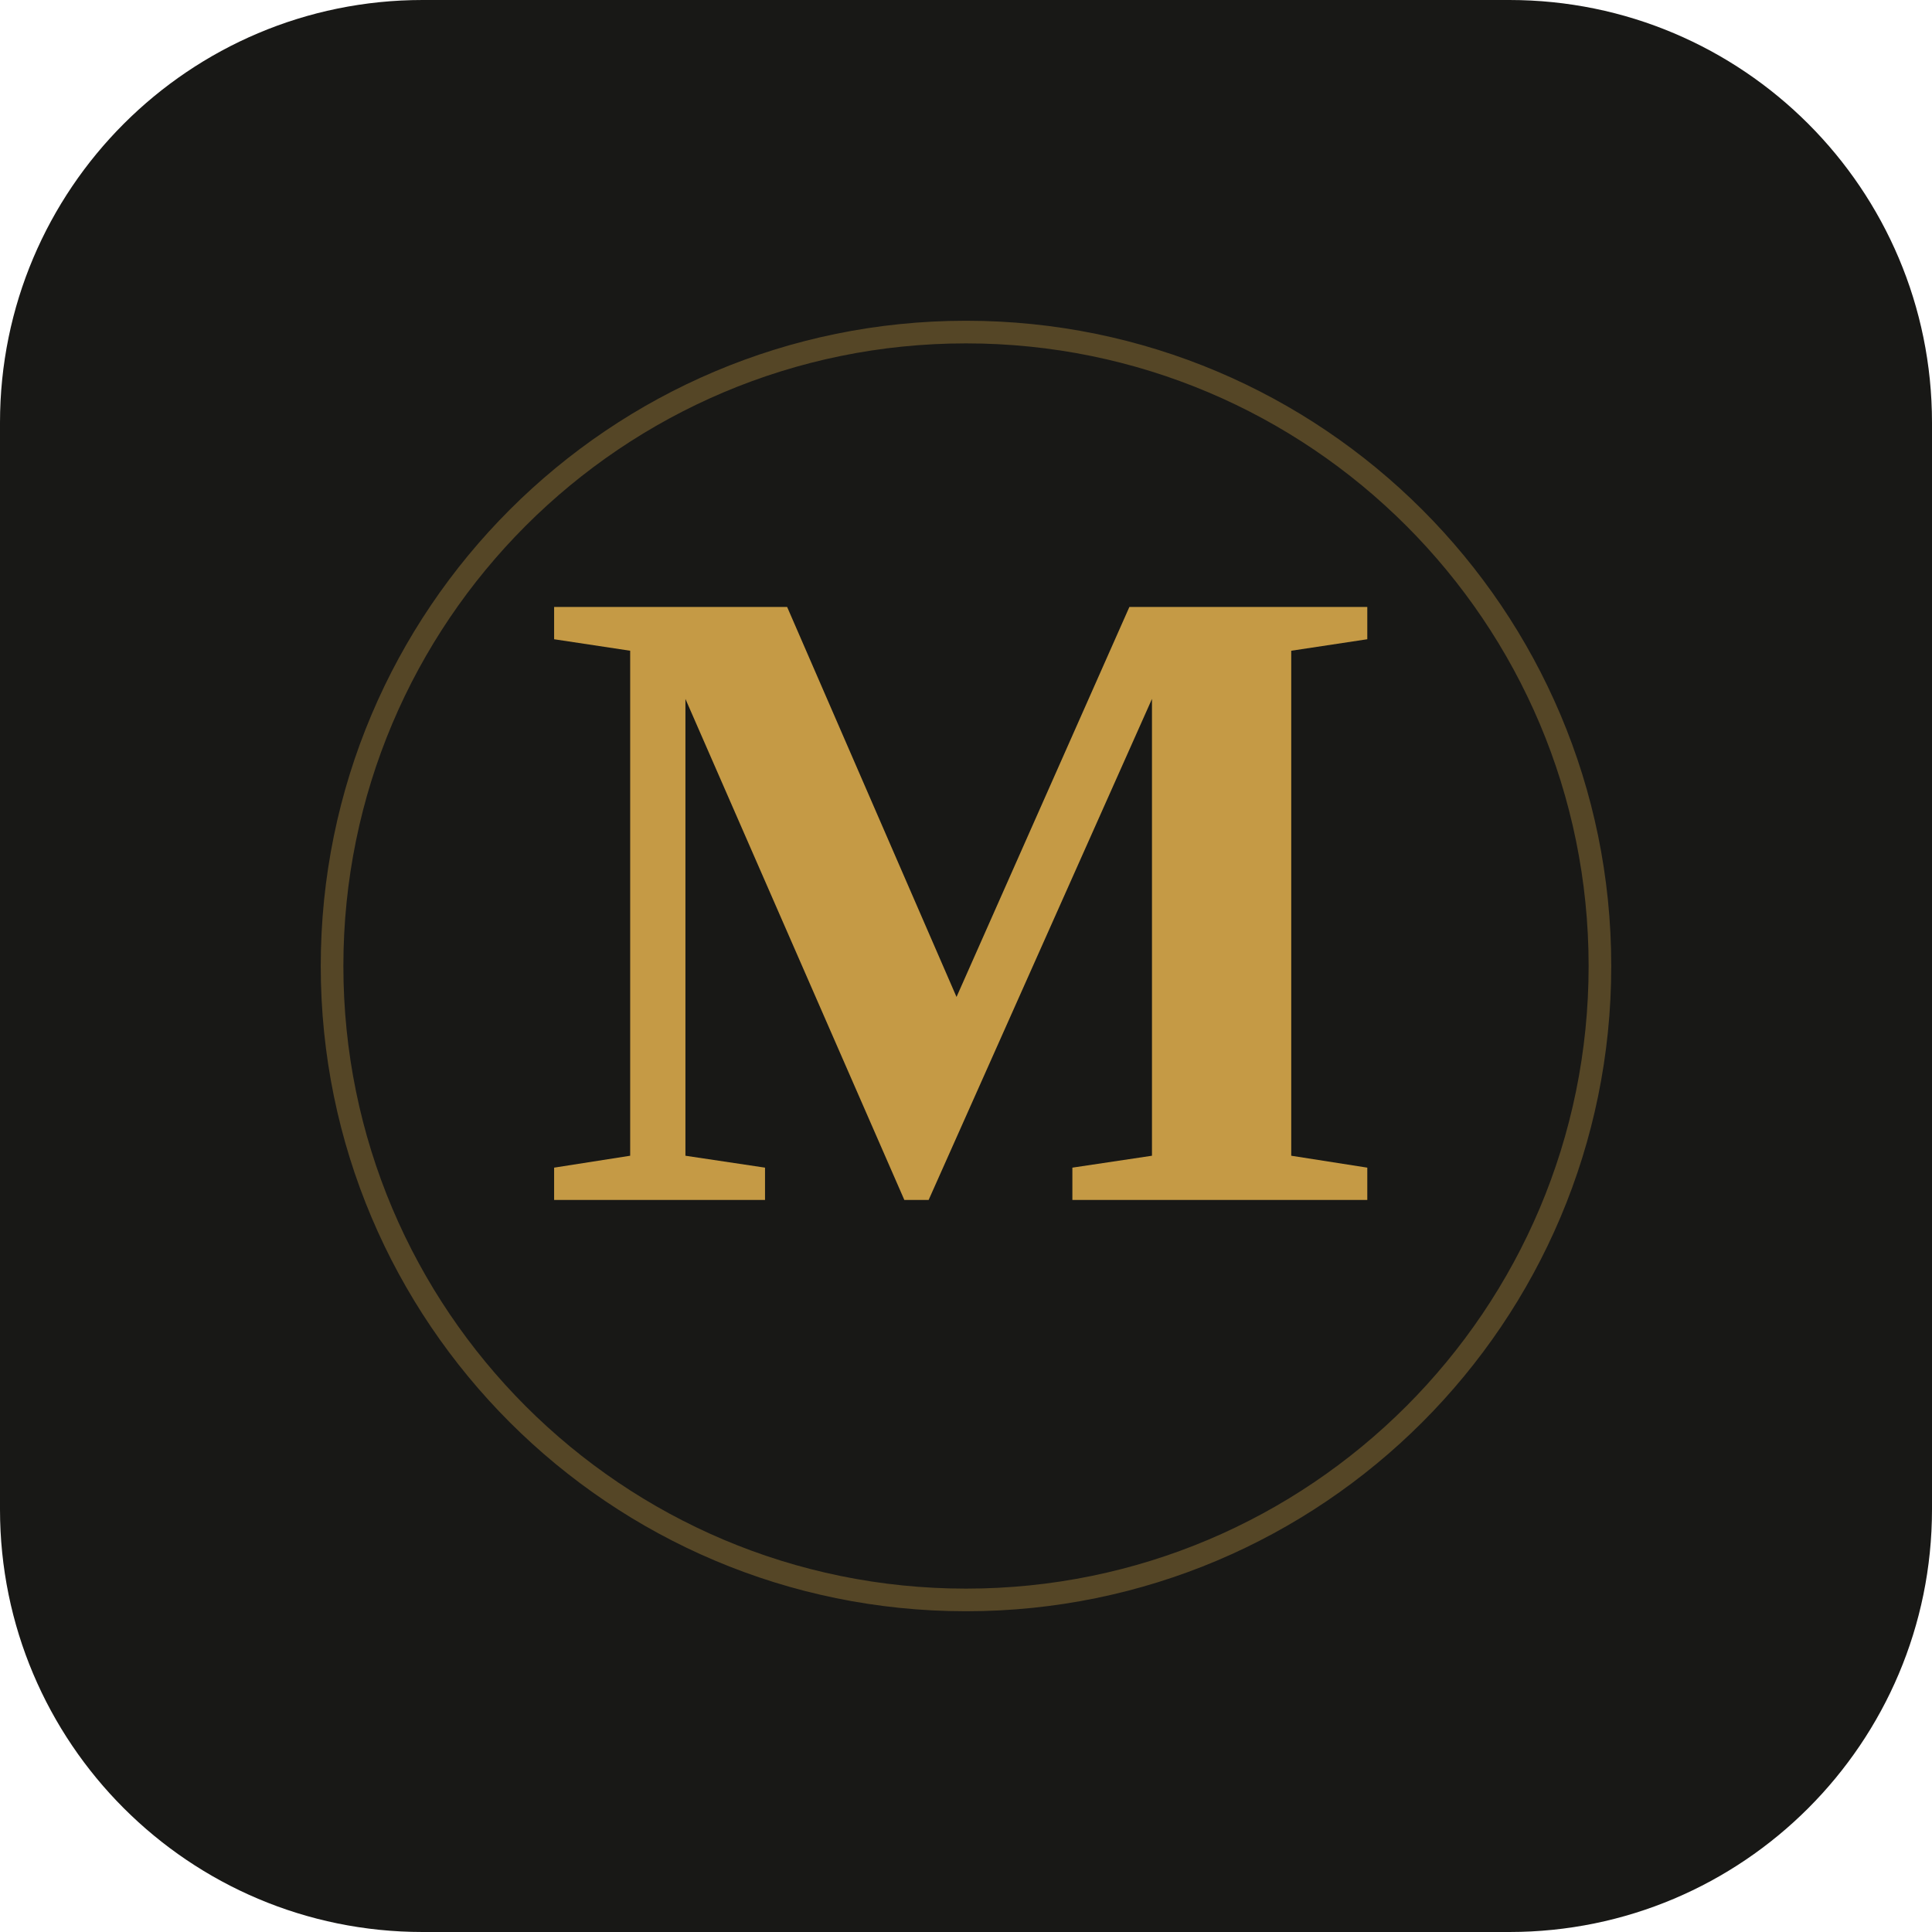
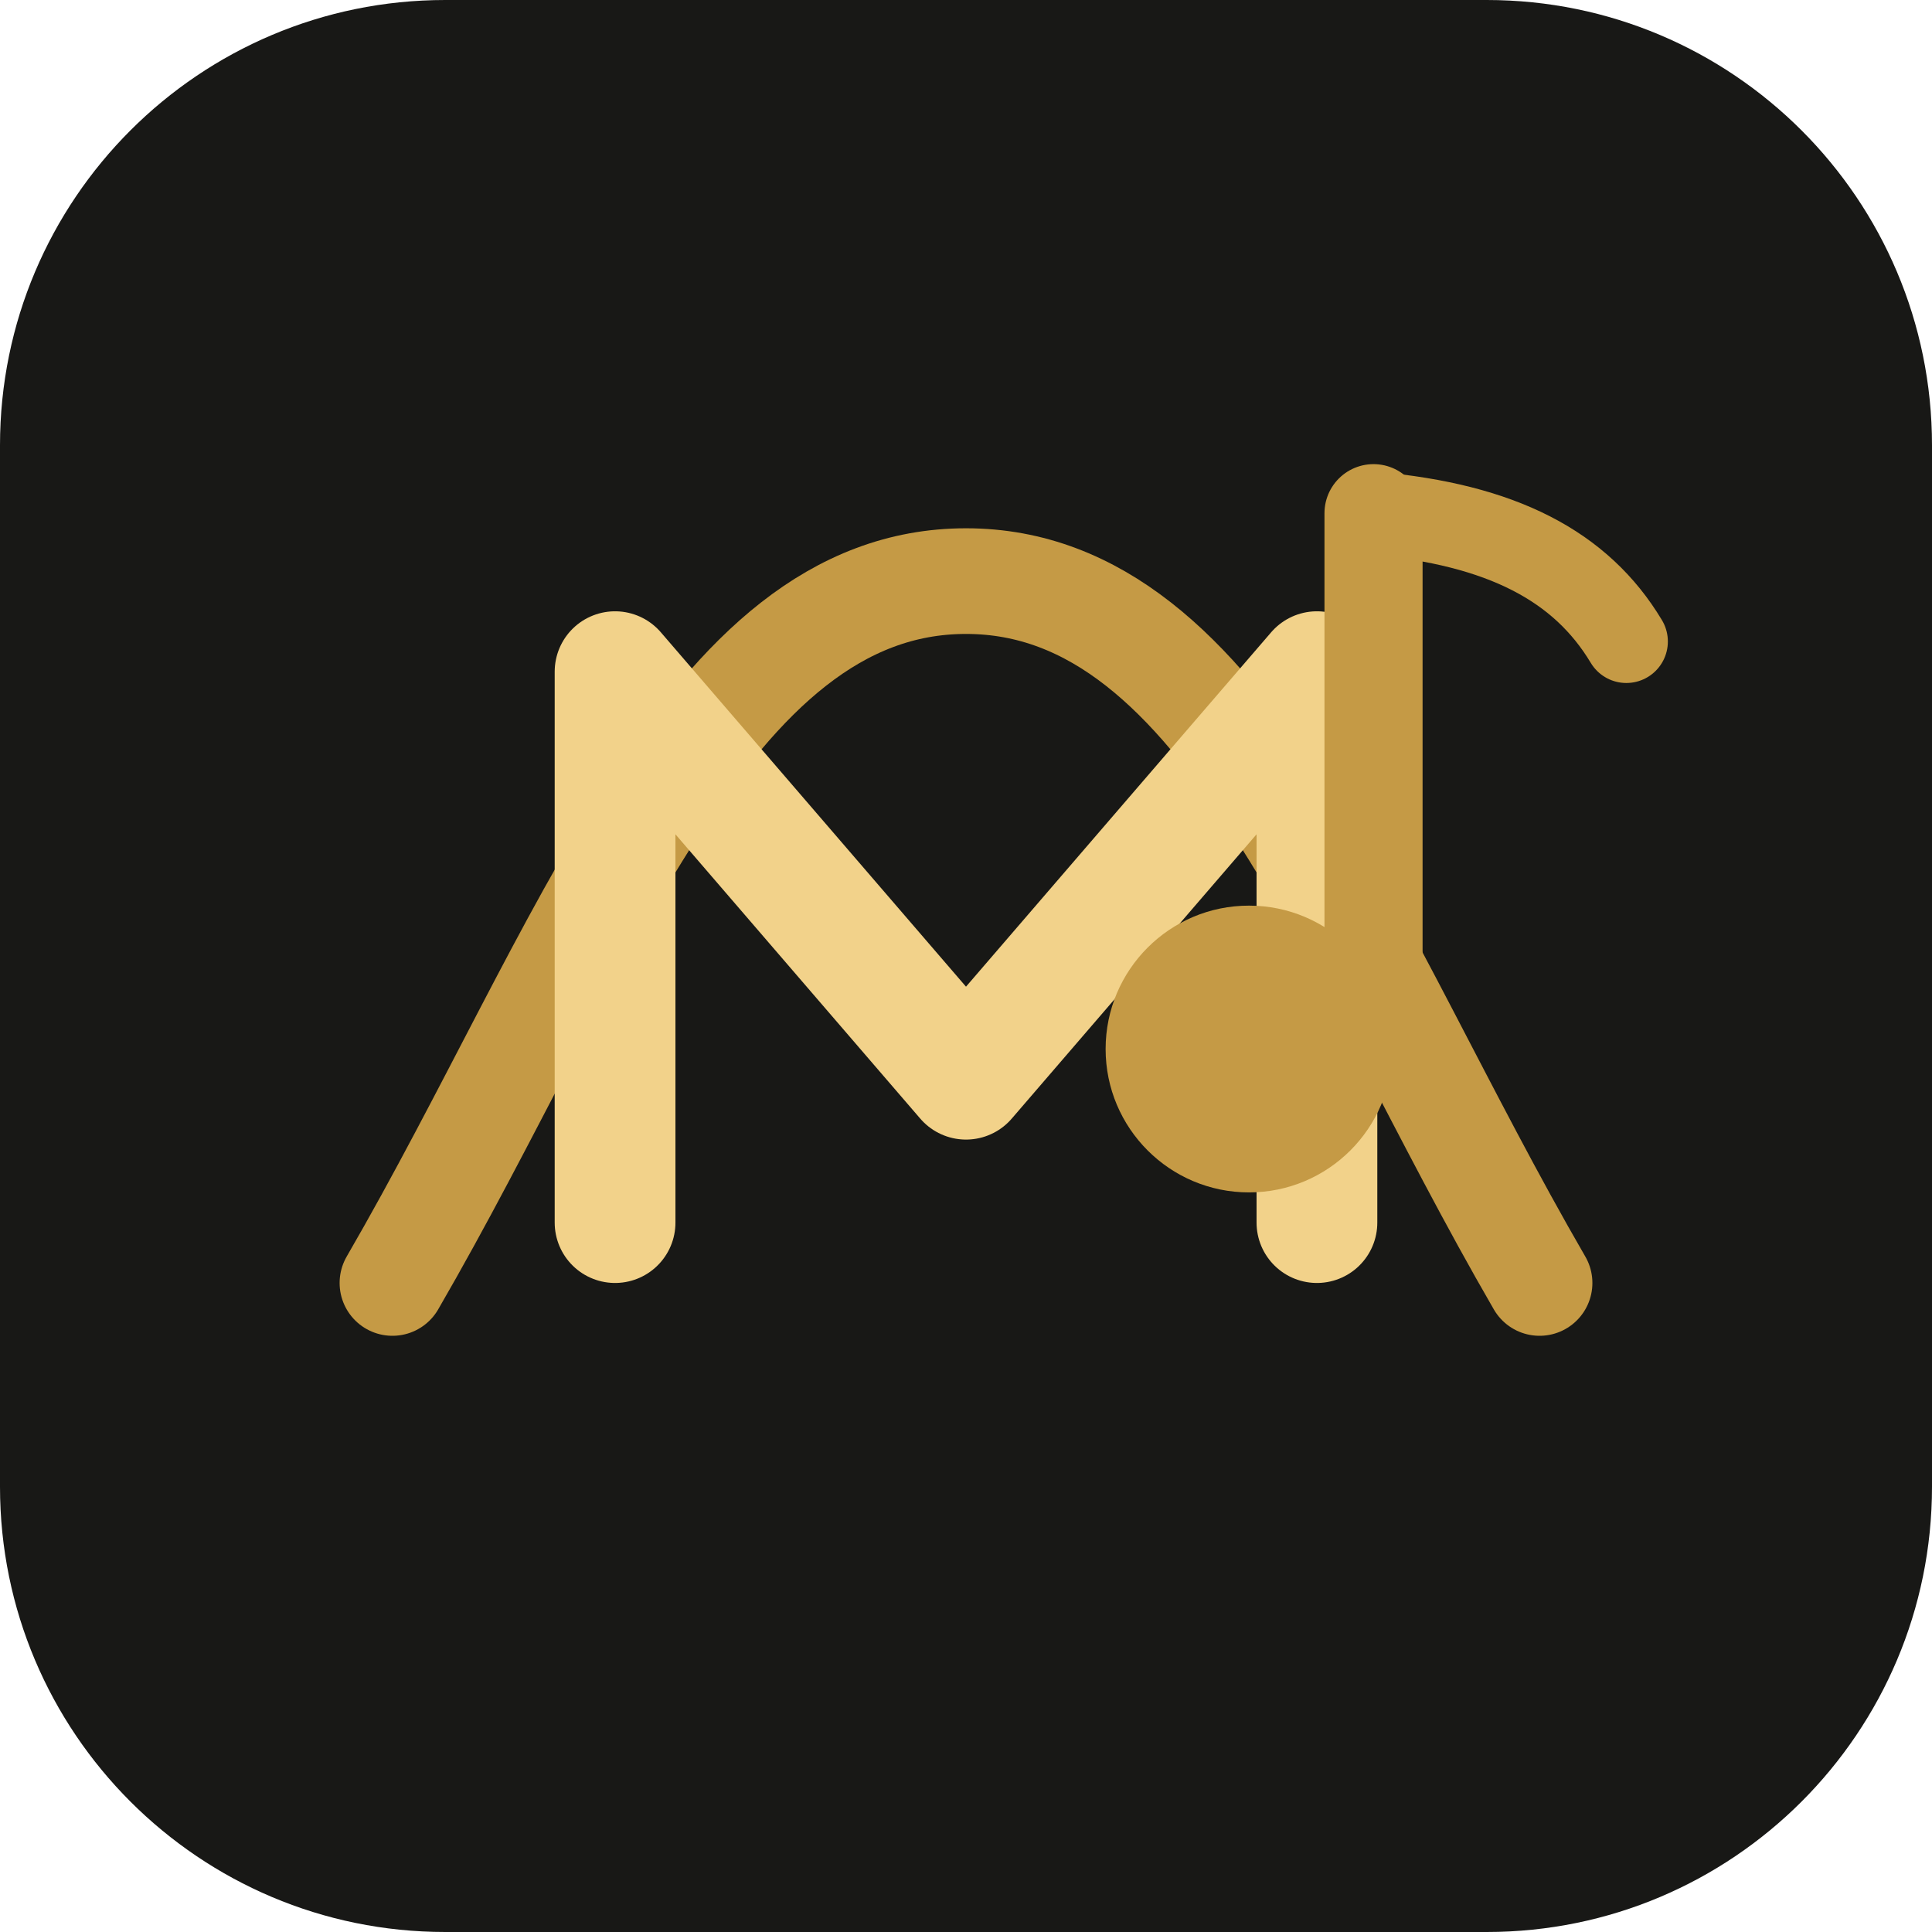
<svg xmlns="http://www.w3.org/2000/svg" viewBox="0 0 512 512" role="img" aria-label="Maestro">
-   <rect width="512" height="512" rx="112" fill="#181816" />
-   <circle cx="256" cy="256" r="168" fill="none" stroke="#C59A45" stroke-width="6" opacity="0.35" />
-   <text x="256" y="318" text-anchor="middle" font-family="Georgia, 'Times New Roman', serif" font-size="240" font-weight="700" fill="#C59A45">M</text>
+   <rect width="512" height="512" rx="118" fill="#181816" />
+   <path d="M104 340C155 252 187 154 256 154s101 98 152 186" fill="none" stroke="#C59A45" stroke-width="28" stroke-linecap="round" />
+   <path d="M163 324V178l93 108 93-108v146" fill="none" stroke="#F2D28A" stroke-width="32" stroke-linecap="round" stroke-linejoin="round" />
+   <path d="M364 136v119" stroke="#C59A45" stroke-width="26" stroke-linecap="round" />
+   <circle cx="331" cy="278" r="38" fill="#C59A45" />
+   <path d="M364 136c34 3 55 14 67 34" fill="none" stroke="#C59A45" stroke-width="22" stroke-linecap="round" />
</svg>
